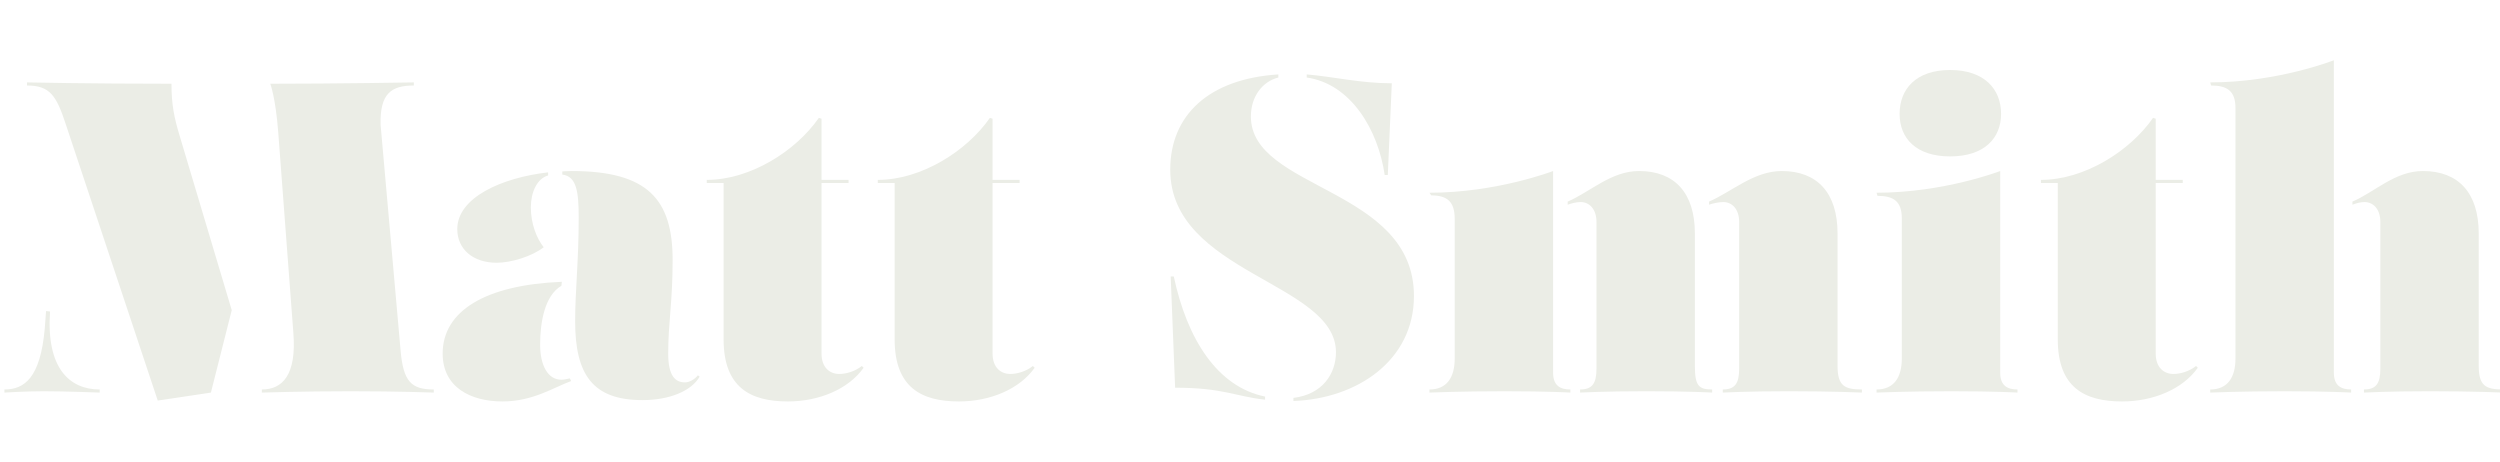
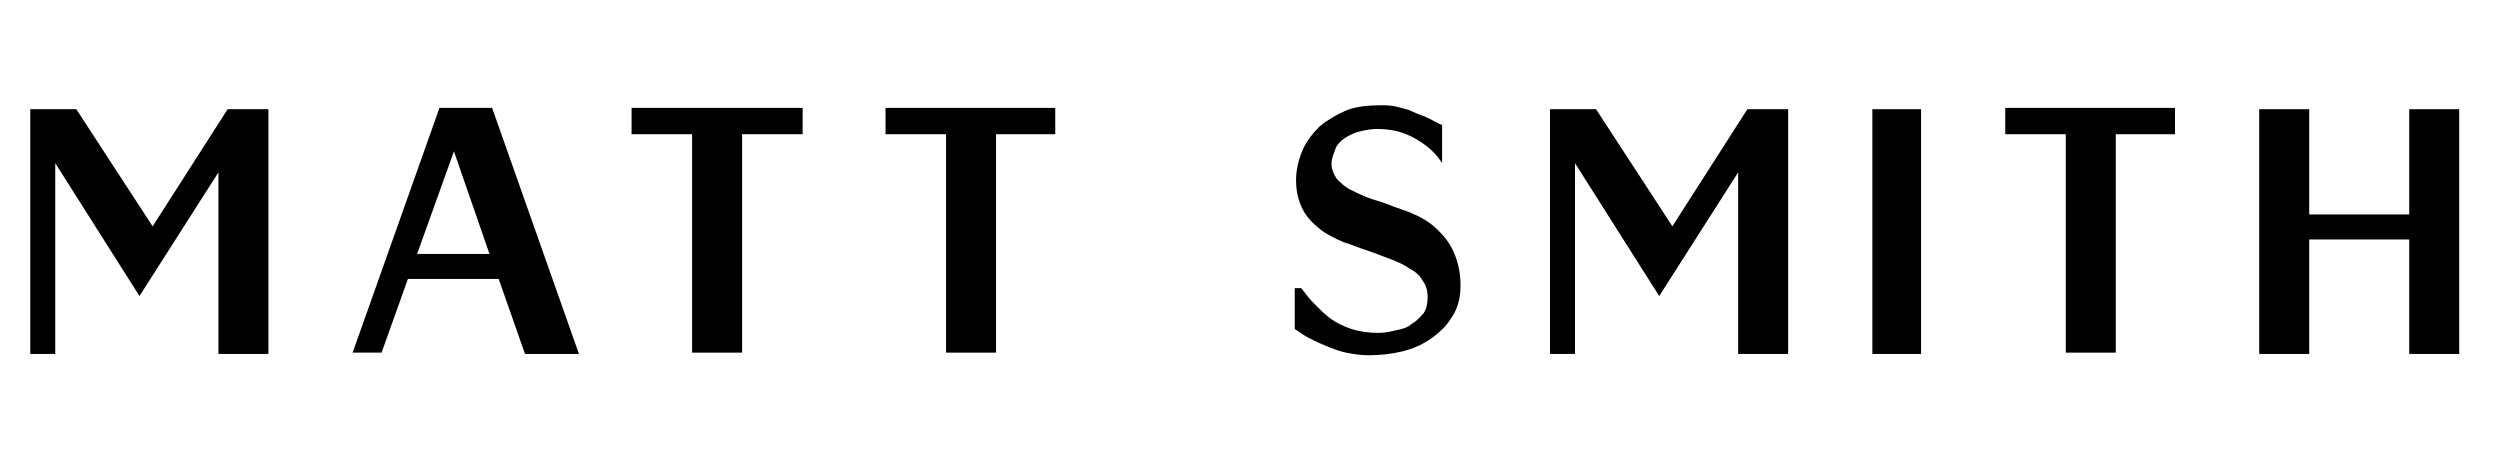
- <svg xmlns="http://www.w3.org/2000/svg" version="1.1" id="Layer_1" x="0px" y="0px" width="190px" height="35.088px" viewBox="0 0 190 35.088" enable-background="new 0 0 190 35.088" xml:space="preserve">
-   <g>
-     <path fill="#EBEDE6" d="M3.804,23.673c-0.303,4.311,1.482,5.928,3.772,5.928v0.235c0,0-2.593-0.101-4.243-0.101   c-1.415,0-2.997,0.101-2.997,0.101v-0.235c1.515,0,2.728-0.876,3.064-4.614l0.101-1.347L3.804,23.673z M16.029,29.836l-4.041,0.606   L4.983,9.395c-0.707-2.155-1.212-2.896-2.93-2.896V6.263c0,0,4.715,0.101,10.979,0.101c0,1.583,0.202,2.559,0.606,3.906   l3.974,13.302L16.029,29.836z M21.147,10.068c-0.202-2.66-0.606-3.704-0.606-3.704c5.051,0,10.911-0.101,10.911-0.101v0.236   c-1.718,0-2.593,0.606-2.526,2.997l1.516,17.108c0.202,2.391,0.808,2.997,2.525,2.997v0.235c0,0-2.626-0.101-6.297-0.101   c-3.67,0-6.769,0.101-6.769,0.101v-0.235c1.549,0,2.66-1.078,2.391-4.345L21.147,10.068z" />
-     <path fill="#EBEDE6" d="M43.408,28.96c-1.313,0.472-2.896,1.55-5.22,1.55c-2.425,0-4.546-1.078-4.546-3.638   c0-3.232,3.233-5.22,9.059-5.455l-0.034,0.303c-1.28,0.741-1.617,2.795-1.617,4.479c0,1.549,0.573,2.66,1.617,2.66   c0.236,0,0.438-0.067,0.64-0.102L43.408,28.96z M34.753,17.41c0-2.391,3.368-3.907,6.904-4.311v0.235   c-0.842,0.236-1.313,1.28-1.313,2.425c0,1.246,0.438,2.357,0.977,3.031c-0.909,0.707-2.492,1.179-3.57,1.179   C35.932,19.969,34.753,18.925,34.753,17.41z M53.174,28.624c-0.64,1.111-2.324,1.784-4.344,1.784c-3.771,0-5.119-1.919-5.119-5.994   c0-2.323,0.27-4.546,0.27-7.88c0-1.987-0.168-3.132-1.246-3.267v-0.235c0,0,0.303-0.034,0.707-0.034   c5.792,0,7.678,2.155,7.678,6.769c0,3.199-0.337,4.748-0.337,7.105c0,1.752,0.573,2.189,1.28,2.189   c0.337,0,0.741-0.236,0.977-0.539L53.174,28.624z" />
-     <path fill="#EBEDE6" d="M65.635,27.95c-1.145,1.616-3.368,2.56-5.758,2.56c-2.863,0-4.883-1.078-4.883-4.715V13.907h-1.28v-0.236   c3.3,0,6.769-2.189,8.52-4.715l0.202,0.067v4.647h2.054v0.236h-2.054v12.965c0,1.078,0.64,1.55,1.347,1.55   c0.539,0,1.212-0.202,1.717-0.606L65.635,27.95z" />
-     <path fill="#EBEDE6" d="M78.634,27.95c-1.145,1.616-3.368,2.56-5.758,2.56c-2.863,0-4.883-1.078-4.883-4.715V13.907h-1.28v-0.236   c3.3,0,6.769-2.189,8.52-4.715l0.202,0.067v4.647h2.054v0.236h-2.054v12.965c0,1.078,0.64,1.55,1.347,1.55   c0.539,0,1.212-0.202,1.717-0.606L78.634,27.95z" />
-     <path fill="#EBEDE6" d="M107.46,22.494c0,4.917-4.345,7.813-9.16,7.981V30.24c2.223-0.27,3.233-1.853,3.233-3.469   c0-5.321-12.595-5.994-12.595-13.875c0-4.142,2.93-6.904,8.217-7.241v0.236c-1.213,0.303-2.088,1.448-2.088,2.963   C95.067,14.446,107.46,14.244,107.46,22.494z M96.145,30.375c-2.223-0.236-3.166-0.909-6.836-0.909l-0.337-8.453h0.236   c1.01,4.748,3.3,8.386,6.937,9.126V30.375z M99.311,5.892V5.656c2.021,0.168,4.074,0.674,6.466,0.674l-0.304,6.971h-0.235   C104.732,9.833,102.645,6.364,99.311,5.892z" />
-     <path fill="#EBEDE6" d="M119.348,29.601v0.235c0,0-1.617-0.101-5.018-0.101c-3.368,0-5.691,0.101-5.691,0.101v-0.235   c1.313,0,1.919-0.909,1.919-2.357V16.635c0-1.313-0.572-1.785-1.784-1.785l-0.135-0.202c5.118,0,9.396-1.65,9.396-1.65V28.32   C118.034,29.331,118.606,29.601,119.348,29.601z M119.146,15.321c1.718-0.741,3.3-2.323,5.422-2.323   c2.694,0,4.243,1.65,4.243,4.748v10.069c0,1.516,0.303,1.785,1.313,1.785v0.235c0,0-1.684-0.101-5.018-0.101   c-3.132,0-5.019,0.101-5.019,0.101v-0.235c0.909,0,1.246-0.438,1.246-1.583V16.871c0-0.977-0.538-1.516-1.212-1.516   c-0.303,0-0.707,0.101-0.977,0.202V15.321z M129.888,15.321c1.718-0.741,3.401-2.323,5.523-2.323c2.694,0,4.243,1.65,4.243,4.748   v10.069c0,1.516,0.539,1.785,1.852,1.785v0.235c0,0-2.223-0.101-5.556-0.101c-3.132,0-5.019,0.101-5.019,0.101v-0.235   c0.909,0,1.246-0.438,1.246-1.583V16.871c0-0.977-0.538-1.516-1.212-1.516c-0.304,0-0.809,0.101-1.078,0.202V15.321z" />
-     <path fill="#EBEDE6" d="M153.328,29.836c0,0-1.617-0.101-5.018-0.101c-3.368,0-5.691,0.101-5.691,0.101v-0.235   c1.313,0,1.919-0.909,1.919-2.357V16.601c0-1.313-0.64-1.717-1.852-1.717l-0.067-0.236c5.118,0,9.396-1.65,9.396-1.65V28.32   c0,1.011,0.572,1.28,1.313,1.28V29.836z M144.37,8.654c0-1.886,1.246-3.334,3.839-3.334s3.873,1.448,3.873,3.334   c0,1.852-1.28,3.233-3.873,3.233S144.37,10.506,144.37,8.654z" />
-     <path fill="#EBEDE6" d="M167.033,27.95c-1.145,1.616-3.367,2.56-5.759,2.56c-2.862,0-4.883-1.078-4.883-4.715V13.907h-1.279v-0.236   c3.3,0,6.769-2.189,8.52-4.715l0.202,0.067v4.647h2.055v0.236h-2.055v12.965c0,1.078,0.64,1.55,1.347,1.55   c0.539,0,1.213-0.202,1.718-0.606L167.033,27.95z" />
-     <path fill="#EBEDE6" d="M178.686,29.836c0,0-1.751-0.101-5.052-0.101c-3.334,0-5.657,0.101-5.657,0.101v-0.235   c1.313,0,1.919-0.909,1.919-2.357V8.216c0-1.313-0.64-1.717-1.852-1.717l-0.067-0.236c5.118,0,9.396-1.684,9.396-1.684V28.32   c0,1.011,0.572,1.28,1.313,1.28V29.836z M178.786,15.321c1.718-0.741,3.233-2.323,5.354-2.323c2.694,0,4.243,1.65,4.243,4.748   v10.069c0,1.516,0.539,1.785,1.853,1.785v0.235c0,0-2.223-0.101-5.557-0.101c-3.132,0-5.018,0.101-5.018,0.101v-0.235   c0.909,0,1.246-0.438,1.246-1.583V16.871c0-0.977-0.539-1.516-1.213-1.516c-0.303,0-0.64,0.101-0.909,0.202V15.321z" />
+ <svg xmlns="http://www.w3.org/2000/svg" version="1.1" x="0px" y="0px" viewBox="0 0 190 35.1" style="enable-background:new 0 0 190 35.1;" xml:space="preserve">
+   <style type="text/css">
+ 	.st0{display:none;}
+ 	.st1{display:inline;}
+ 	.st2{fill:#EBEDE6;}
+ </style>
+   <g id="Layer_1" class="st0">
+     <g class="st1">
+       <path class="st2" d="M3.8,23.7c-0.3,4.3,1.5,5.9,3.8,5.9v0.2c0,0-2.6-0.1-4.2-0.1c-1.4,0-3,0.1-3,0.1v-0.2c1.5,0,2.7-0.9,3.1-4.6    l0.1-1.3L3.8,23.7z M16,29.8l-4,0.6l-7-21C4.3,7.2,3.8,6.5,2.1,6.5V6.3c0,0,4.7,0.1,11,0.1c0,1.6,0.2,2.6,0.6,3.9l4,13.3L16,29.8z     M21.1,10.1c-0.2-2.7-0.6-3.7-0.6-3.7c5.1,0,10.9-0.1,10.9-0.1v0.2c-1.7,0-2.6,0.6-2.5,3l1.5,17.1c0.2,2.4,0.8,3,2.5,3v0.2    c0,0-2.6-0.1-6.3-0.1c-3.7,0-6.8,0.1-6.8,0.1v-0.2c1.5,0,2.7-1.1,2.4-4.3L21.1,10.1z" />
+       <path class="st2" d="M43.4,29c-1.3,0.5-2.9,1.5-5.2,1.5c-2.4,0-4.5-1.1-4.5-3.6c0-3.2,3.2-5.2,9.1-5.5l0,0.3    c-1.3,0.7-1.6,2.8-1.6,4.5c0,1.5,0.6,2.7,1.6,2.7c0.2,0,0.4-0.1,0.6-0.1L43.4,29z M34.8,17.4c0-2.4,3.4-3.9,6.9-4.3v0.2    c-0.8,0.2-1.3,1.3-1.3,2.4c0,1.2,0.4,2.4,1,3c-0.9,0.7-2.5,1.2-3.6,1.2C35.9,20,34.8,18.9,34.8,17.4z M53.2,28.6    c-0.6,1.1-2.3,1.8-4.3,1.8c-3.8,0-5.1-1.9-5.1-6c0-2.3,0.3-4.5,0.3-7.9c0-2-0.2-3.1-1.2-3.3V13c0,0,0.3,0,0.7,0    c5.8,0,7.7,2.2,7.7,6.8c0,3.2-0.3,4.7-0.3,7.1c0,1.8,0.6,2.2,1.3,2.2c0.3,0,0.7-0.2,1-0.5L53.2,28.6z" />
+       <path class="st2" d="M65.6,27.9c-1.1,1.6-3.4,2.6-5.8,2.6c-2.9,0-4.9-1.1-4.9-4.7V13.9h-1.3v-0.2c3.3,0,6.8-2.2,8.5-4.7L62.4,9    v4.6h2.1v0.2h-2.1v13c0,1.1,0.6,1.5,1.3,1.5c0.5,0,1.2-0.2,1.7-0.6L65.6,27.9z" />
+       <path class="st2" d="M78.6,27.9c-1.1,1.6-3.4,2.6-5.8,2.6c-2.9,0-4.9-1.1-4.9-4.7V13.9h-1.3v-0.2c3.3,0,6.8-2.2,8.5-4.7L75.4,9    v4.6h2.1v0.2h-2.1v13c0,1.1,0.6,1.5,1.3,1.5c0.5,0,1.2-0.2,1.7-0.6L78.6,27.9z" />
+       <path class="st2" d="M107.5,22.5c0,4.9-4.3,7.8-9.2,8v-0.2c2.2-0.3,3.2-1.9,3.2-3.5c0-5.3-12.6-6-12.6-13.9c0-4.1,2.9-6.9,8.2-7.2    v0.2c-1.2,0.3-2.1,1.4-2.1,3C95.1,14.4,107.5,14.2,107.5,22.5z M96.1,30.4c-2.2-0.2-3.2-0.9-6.8-0.9L89,21h0.2    c1,4.7,3.3,8.4,6.9,9.1V30.4z M99.3,5.9V5.7c2,0.2,4.1,0.7,6.5,0.7l-0.3,7h-0.2C104.7,9.8,102.6,6.4,99.3,5.9z" />
+       <path class="st2" d="M119.3,29.6v0.2c0,0-1.6-0.1-5-0.1c-3.4,0-5.7,0.1-5.7,0.1v-0.2c1.3,0,1.9-0.9,1.9-2.4V16.6    c0-1.3-0.6-1.8-1.8-1.8l-0.1-0.2c5.1,0,9.4-1.6,9.4-1.6v15.3C118,29.3,118.6,29.6,119.3,29.6z M119.1,15.3    c1.7-0.7,3.3-2.3,5.4-2.3c2.7,0,4.2,1.6,4.2,4.7v10.1c0,1.5,0.3,1.8,1.3,1.8v0.2c0,0-1.7-0.1-5-0.1c-3.1,0-5,0.1-5,0.1v-0.2    c0.9,0,1.2-0.4,1.2-1.6V16.9c0-1-0.5-1.5-1.2-1.5c-0.3,0-0.7,0.1-1,0.2L119.1,15.3L119.1,15.3z M129.9,15.3    c1.7-0.7,3.4-2.3,5.5-2.3c2.7,0,4.2,1.6,4.2,4.7v10.1c0,1.5,0.5,1.8,1.9,1.8v0.2c0,0-2.2-0.1-5.6-0.1c-3.1,0-5,0.1-5,0.1v-0.2    c0.9,0,1.2-0.4,1.2-1.6V16.9c0-1-0.5-1.5-1.2-1.5c-0.3,0-0.8,0.1-1.1,0.2L129.9,15.3L129.9,15.3z" />
+       <path class="st2" d="M153.3,29.8c0,0-1.6-0.1-5-0.1c-3.4,0-5.7,0.1-5.7,0.1v-0.2c1.3,0,1.9-0.9,1.9-2.4V16.6    c0-1.3-0.6-1.7-1.9-1.7l-0.1-0.2c5.1,0,9.4-1.6,9.4-1.6v15.3c0,1,0.6,1.3,1.3,1.3V29.8z M144.4,8.7c0-1.9,1.2-3.3,3.8-3.3    s3.9,1.4,3.9,3.3c0,1.9-1.3,3.2-3.9,3.2S144.4,10.5,144.4,8.7z" />
+       <path class="st2" d="M167,27.9c-1.1,1.6-3.4,2.6-5.8,2.6c-2.9,0-4.9-1.1-4.9-4.7V13.9h-1.3v-0.2c3.3,0,6.8-2.2,8.5-4.7l0.2,0.1    v4.6h2.1v0.2h-2.1v13c0,1.1,0.6,1.5,1.3,1.5c0.5,0,1.2-0.2,1.7-0.6L167,27.9z" />
+       <path class="st2" d="M178.7,29.8c0,0-1.8-0.1-5.1-0.1c-3.3,0-5.7,0.1-5.7,0.1v-0.2c1.3,0,1.9-0.9,1.9-2.4v-19    c0-1.3-0.6-1.7-1.9-1.7L168,6.3c5.1,0,9.4-1.7,9.4-1.7v23.7c0,1,0.6,1.3,1.3,1.3V29.8z M178.8,15.3c1.7-0.7,3.2-2.3,5.4-2.3    c2.7,0,4.2,1.6,4.2,4.7v10.1c0,1.5,0.5,1.8,1.9,1.8v0.2c0,0-2.2-0.1-5.6-0.1c-3.1,0-5,0.1-5,0.1v-0.2c0.9,0,1.2-0.4,1.2-1.6V16.9    c0-1-0.5-1.5-1.2-1.5c-0.3,0-0.6,0.1-0.9,0.2L178.8,15.3L178.8,15.3z" />
+     </g>
+   </g>
+   <g id="Layer_2">
+     <g>
+       <path d="M16.6,26.9V13.1l-6,9.4L4.2,12.4v14.5H2.3V8.3h3.5l5.8,8.9l5.7-8.9h3.1v18.6H16.6z" />
+       <path d="M37.9,21.2H31l-2,5.6h-2.2l6.6-18.6h4L44,26.9h-4.1L37.9,21.2z M31.7,19.3h5.5l-2.7-7.8L31.7,19.3z" />
+       <path d="M56.4,10.2v16.6h-3.8V10.2H48v-2H61v2H56.4z" />
+       <path d="M75.7,10.2v16.6h-3.8V10.2h-4.6v-2h12.9v2H75.7z" />
+       <path d="M98.9,21.9c0.3,0.4,0.6,0.8,1,1.2c0.4,0.4,0.8,0.8,1.2,1.1s1,0.6,1.6,0.8c0.6,0.2,1.3,0.3,2.1,0.3c0.4,0,0.9-0.1,1.3-0.2    c0.5-0.1,0.9-0.2,1.2-0.5c0.4-0.2,0.6-0.5,0.9-0.8c0.2-0.3,0.3-0.7,0.3-1.2c0-0.5-0.1-0.9-0.4-1.3c-0.2-0.4-0.6-0.7-1-0.9    c-0.4-0.3-0.9-0.5-1.4-0.7c-0.5-0.2-1.1-0.4-1.6-0.6c-0.7-0.2-1.3-0.5-2-0.7c-0.7-0.3-1.3-0.6-1.8-1c-0.5-0.4-1-0.9-1.3-1.5    c-0.3-0.6-0.5-1.3-0.5-2.2c0-0.8,0.2-1.6,0.5-2.3c0.3-0.7,0.8-1.3,1.3-1.8c0.6-0.5,1.3-0.9,2-1.2s1.7-0.4,2.6-0.4    c0.4,0,0.8,0,1.2,0.1c0.4,0.1,0.9,0.2,1.3,0.4s0.8,0.3,1.2,0.5c0.4,0.2,0.7,0.4,1,0.5l0,2.9h0c-0.5-0.8-1.2-1.4-2.1-1.9    c-0.9-0.5-1.8-0.7-2.9-0.7c-0.4,0-0.9,0.1-1.3,0.2c-0.4,0.1-0.8,0.3-1.1,0.5c-0.3,0.2-0.6,0.5-0.7,0.8s-0.3,0.7-0.3,1.1v0.1    c0,0.4,0.2,0.8,0.4,1.1c0.3,0.3,0.6,0.6,1,0.8c0.4,0.2,0.8,0.4,1.3,0.6c0.5,0.2,1,0.3,1.5,0.5c0.7,0.3,1.5,0.5,2.1,0.8    c0.7,0.3,1.3,0.7,1.8,1.2c0.5,0.5,0.9,1,1.2,1.7c0.3,0.7,0.5,1.5,0.5,2.5c0,0.9-0.2,1.7-0.6,2.3c-0.4,0.7-0.9,1.2-1.6,1.7    s-1.4,0.8-2.2,1c-0.8,0.2-1.7,0.3-2.6,0.3c-0.6,0-1.2-0.1-1.7-0.2c-0.5-0.1-1-0.3-1.5-0.5c-0.5-0.2-0.9-0.4-1.3-0.6    c-0.4-0.2-0.8-0.5-1.1-0.7V21.9z" />
+       <path d="M132.1,26.9V13.1l-6,9.4l-6.4-10.1v14.5h-1.9V8.3h3.5l5.8,8.9l5.7-8.9h3.1v18.6H132.1z" />
+       <path d="M142.3,26.9V8.3h3.7v18.6H142.3z" />
+       <path d="M160.8,10.2v16.6h-3.8V10.2h-4.6v-2h12.9v2H160.8z" />
+       <path d="M183.1,26.9v-8.7h-7.6v8.7h-3.8V8.3h3.8v8h7.6v-8h3.8v18.6H183.1z" />
+     </g>
  </g>
</svg>
